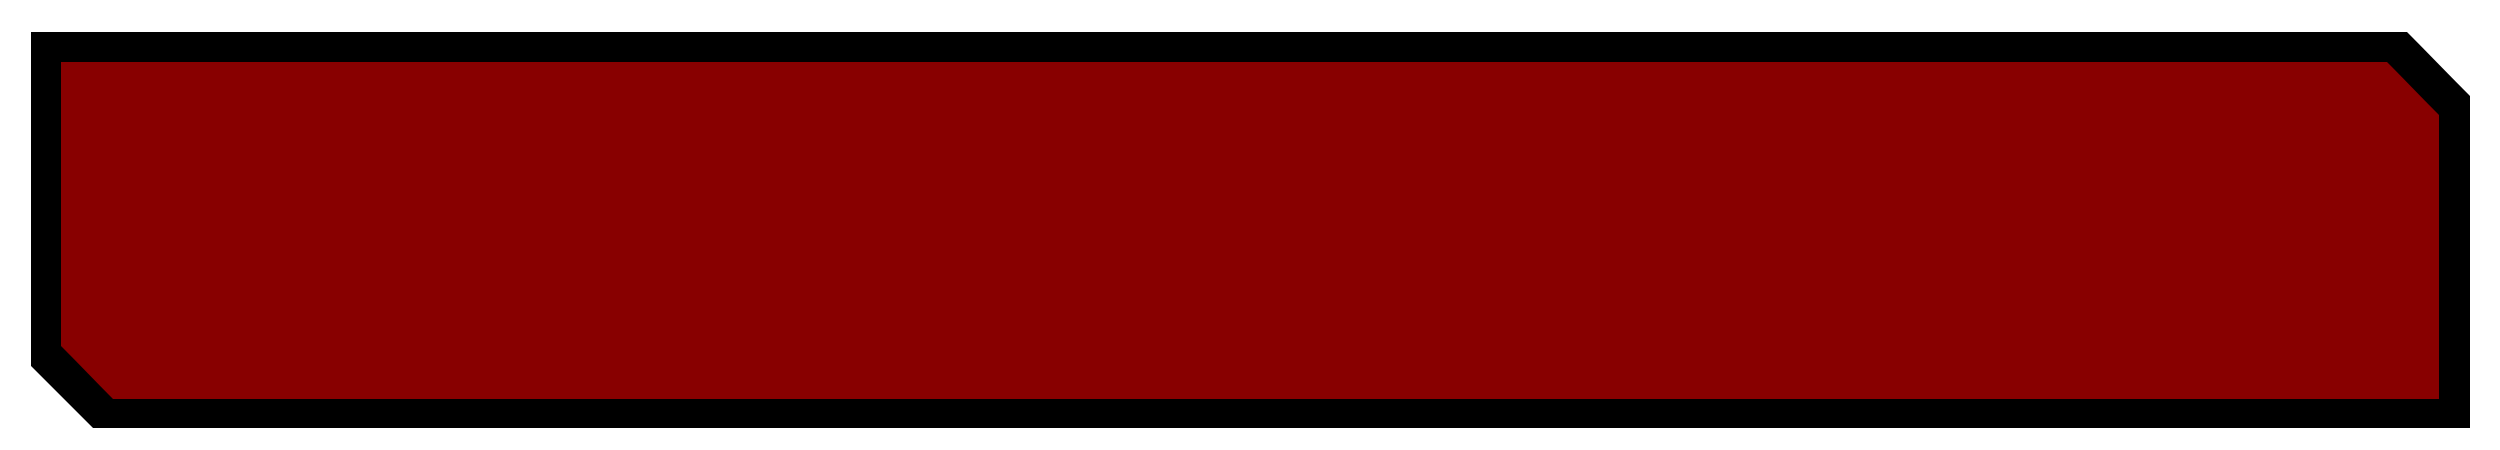
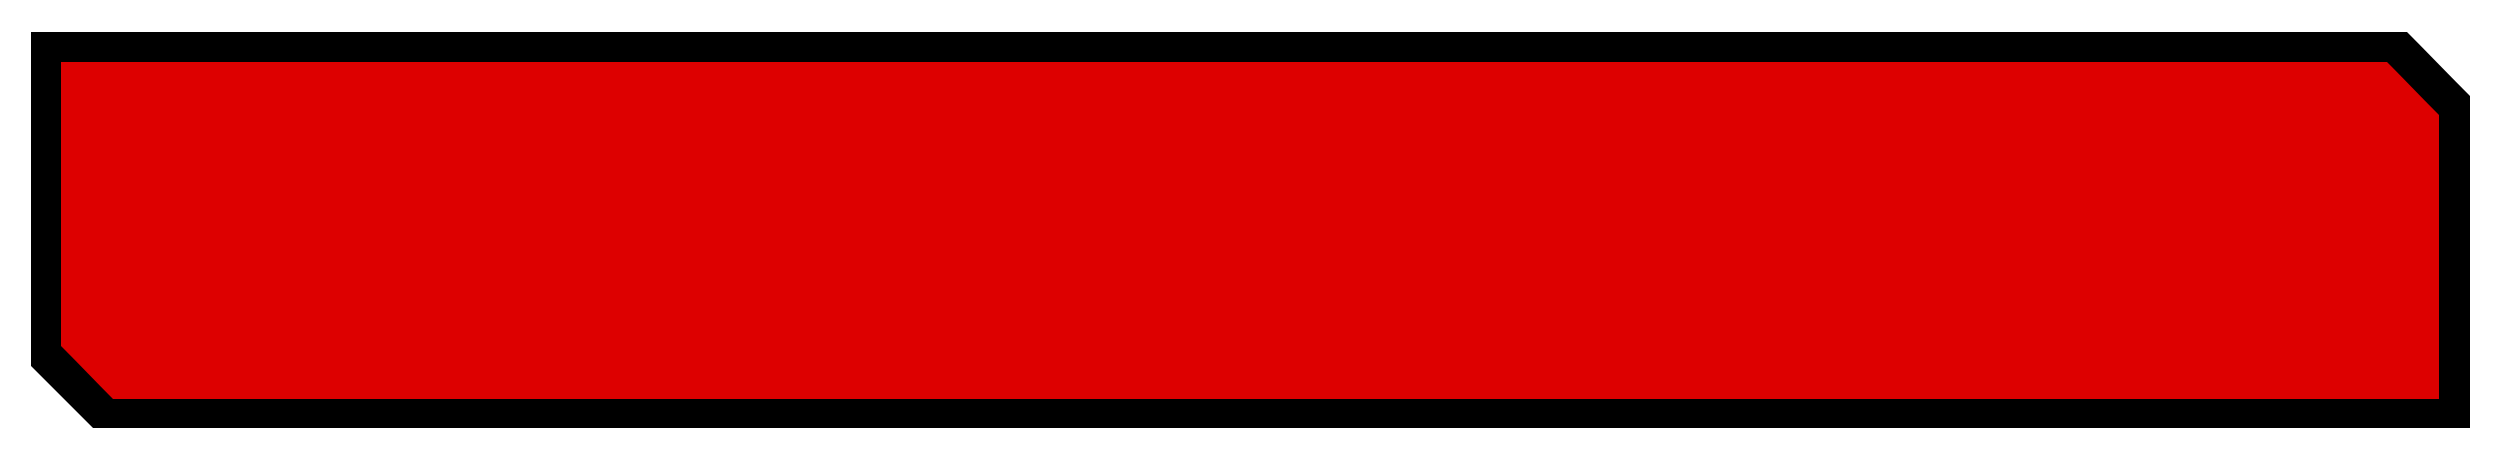
<svg xmlns="http://www.w3.org/2000/svg" version="1.1" id="Layer_1" x="0px" y="0px" viewBox="0 0 250 45" style="enable-background:new 0 0 250 45;" xml:space="preserve">
  <style type="text/css">
	.st0{fill:#FEFEFE;fill-opacity:0;}
- 	.st1{fill:#880000;}
+ 	.st1{fill:#DD0000;}
</style>
  <ellipse class="st0" cx="125" cy="22.5" rx="176.8" ry="31.8" />
  <path d="M9.3,42.8c-2.1-2.1-4.1-4.1-6.2-6.2c0-11,0-22.1,0-33.4c79.1,0,158.2,0,237.6,0c1.9,1.9,4,4.1,6.3,6.4c0,10.8,0,21.9,0,33.2  C167.8,42.8,88.7,42.8,9.3,42.8z" />
  <path class="st1" d="M238.7,6.2c1.6,1.6,3.3,3.4,5.2,5.3c0,9.3,0,18.8,0,28.4c-77.5,0-154.9,0-232.6,0c-1.6-1.6-3.3-3.4-5.2-5.3  c0-9.3,0-18.8,0-28.4C83.6,6.2,161,6.2,238.7,6.2z" />
</svg>
